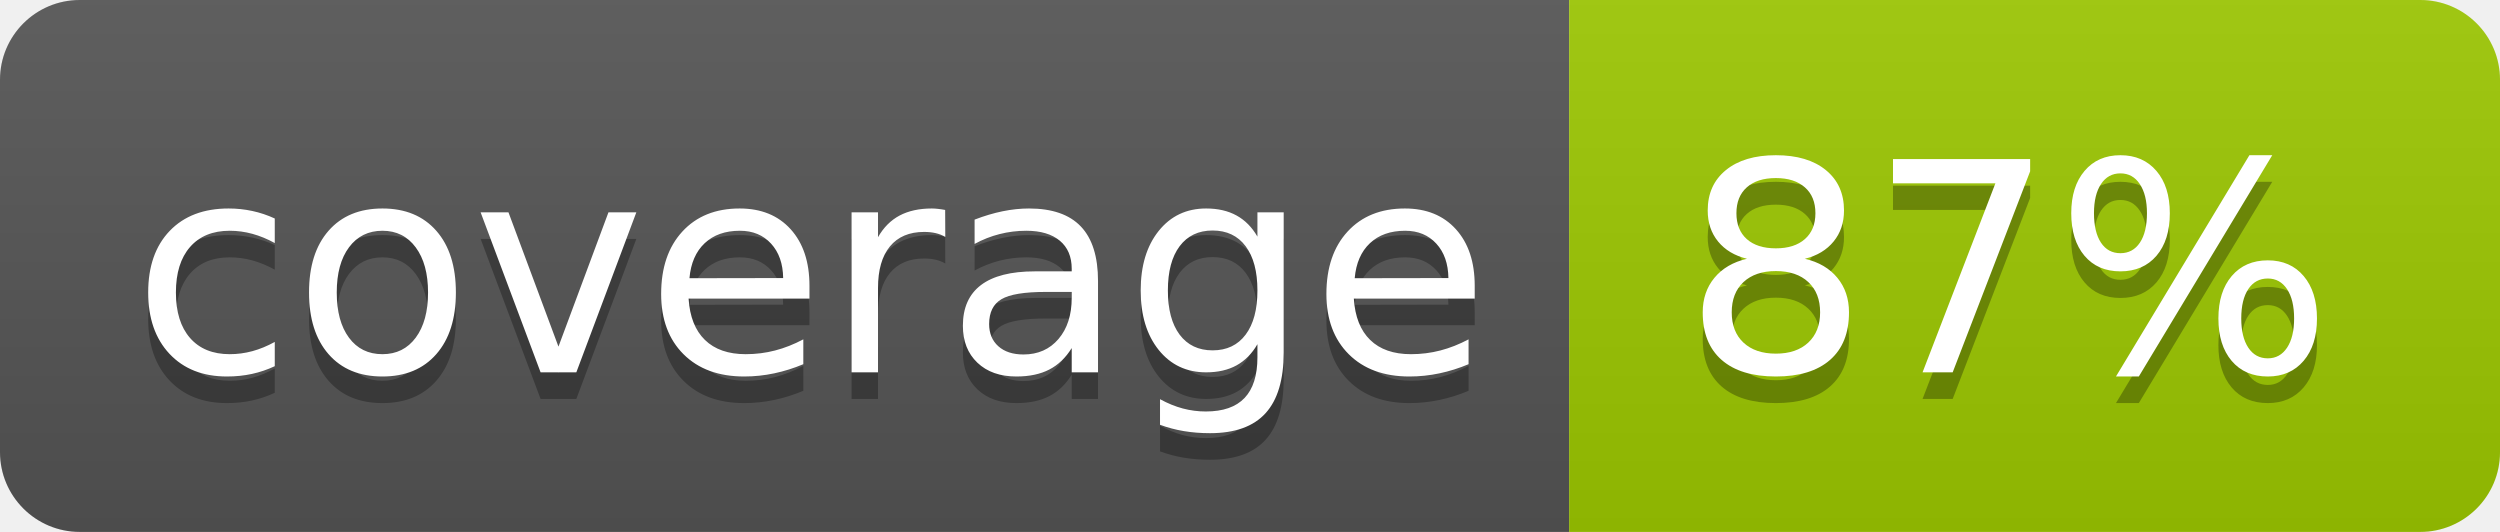
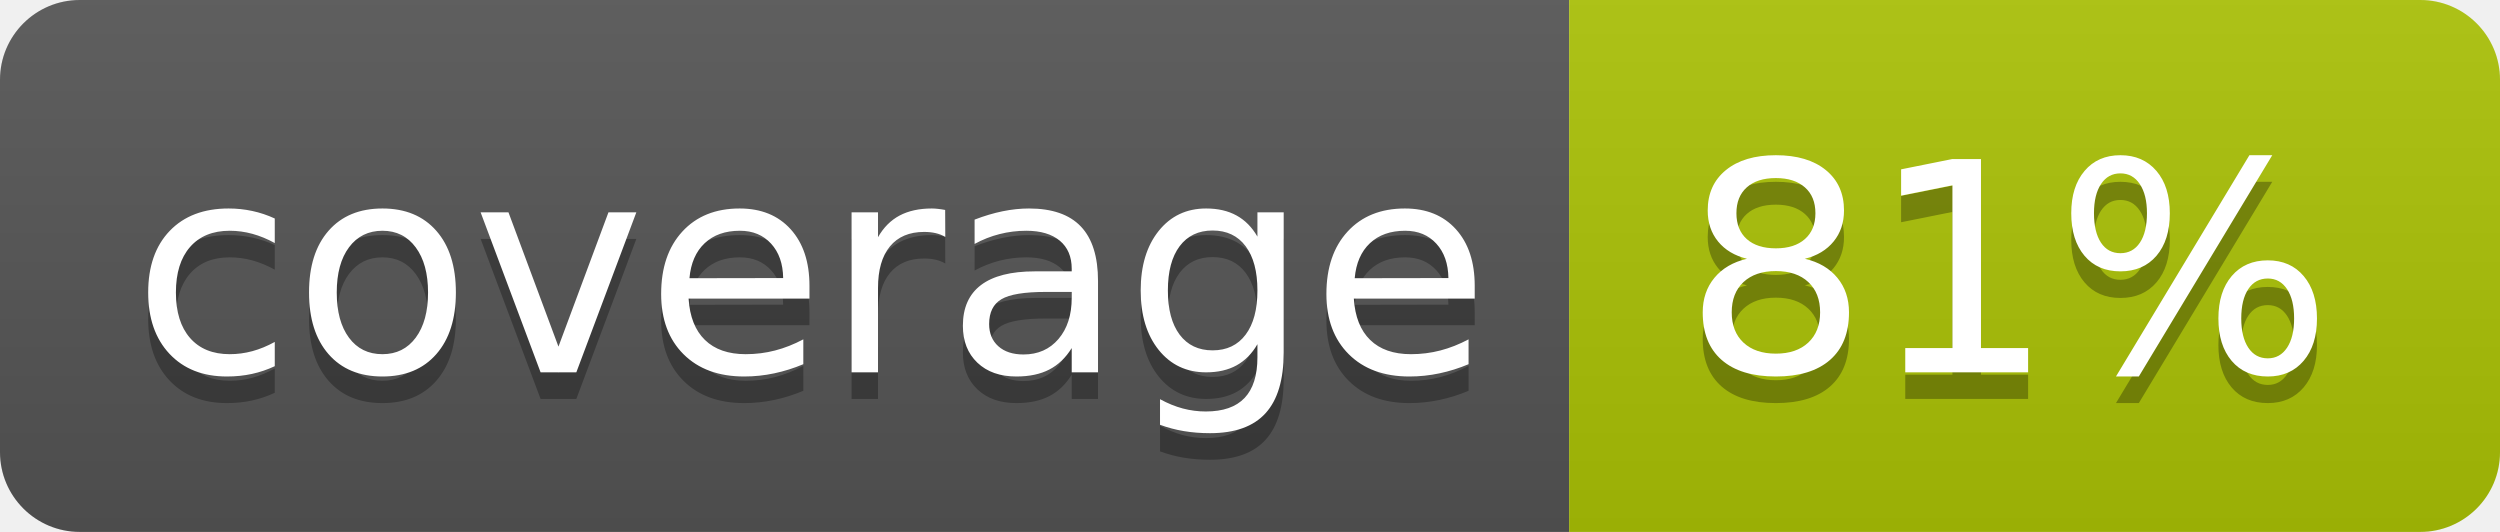
<svg xmlns="http://www.w3.org/2000/svg" width="94" height="20">
  <linearGradient id="b" x2="0" y2="100%">
    <stop offset="0" stop-color="#bbb" stop-opacity=".1" />
    <stop offset="1" stop-opacity=".1" />
  </linearGradient>
  <clipPath id="a">
    <rect width="94" height="20" rx="3" fill="#fff" />
  </clipPath>
  <g clip-path="url(#a)">
    <path fill="#555" d="M0 0h59v20H0z" />
-     <path fill="#9dc801" d="M59 0h35v20H59z" />
+     <path fill="#abc306" d="M59 0h35v20H59z" />
    <path fill="url(#b)" d="M0 0h94v20H0z" />
  </g>
  <g fill="#fff" text-anchor="middle" font-family="DejaVu Sans,Verdana,Geneva,sans-serif" font-size="110">
    <text x="305" y="150" fill="#010101" fill-opacity=".3" transform="scale(.1)" textLength="490">coverage</text>
    <text x="305" y="140" transform="scale(.1)" textLength="490">coverage</text>
-     <text x="755" y="150" fill="#010101" fill-opacity=".3" transform="scale(.1)" textLength="250">87%</text>
-     <text x="755" y="140" transform="scale(.1)" textLength="250">87%</text>
+     <text x="755" y="150" fill="#010101" fill-opacity=".3" transform="scale(.1)" textLength="250">81%</text>
+     <text x="755" y="140" transform="scale(.1)" textLength="250">81%</text>
  </g>
</svg>
